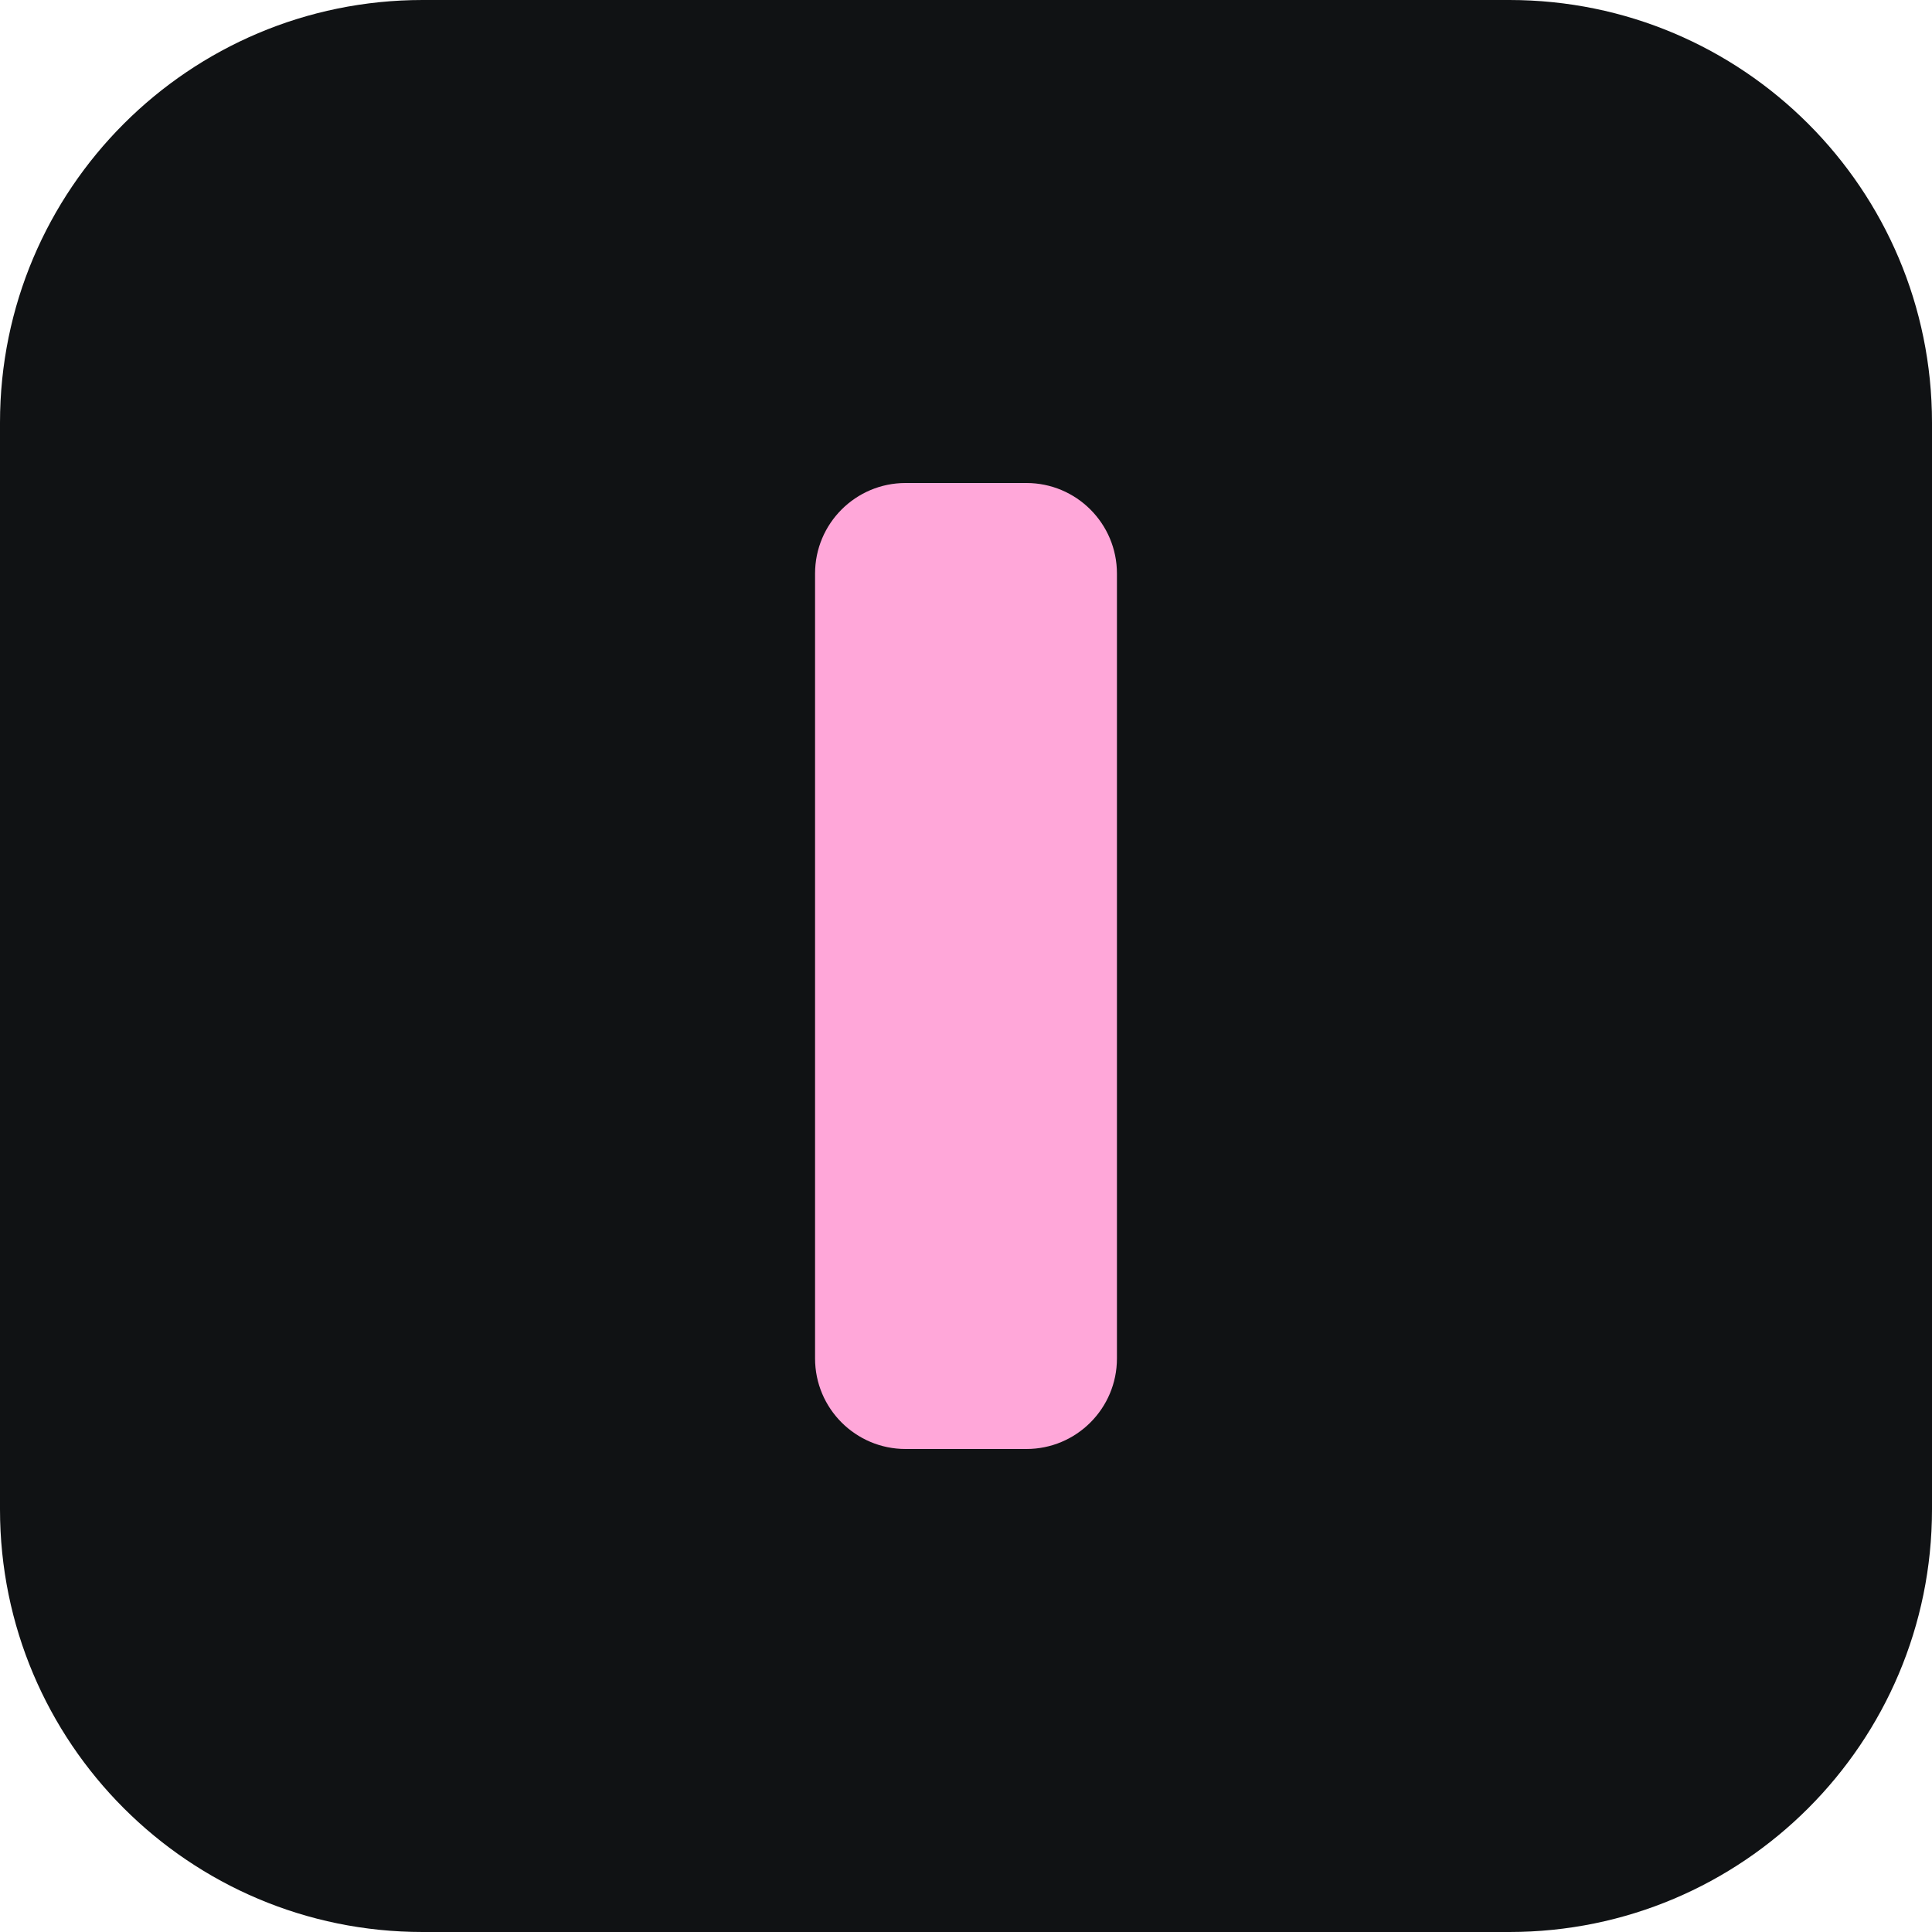
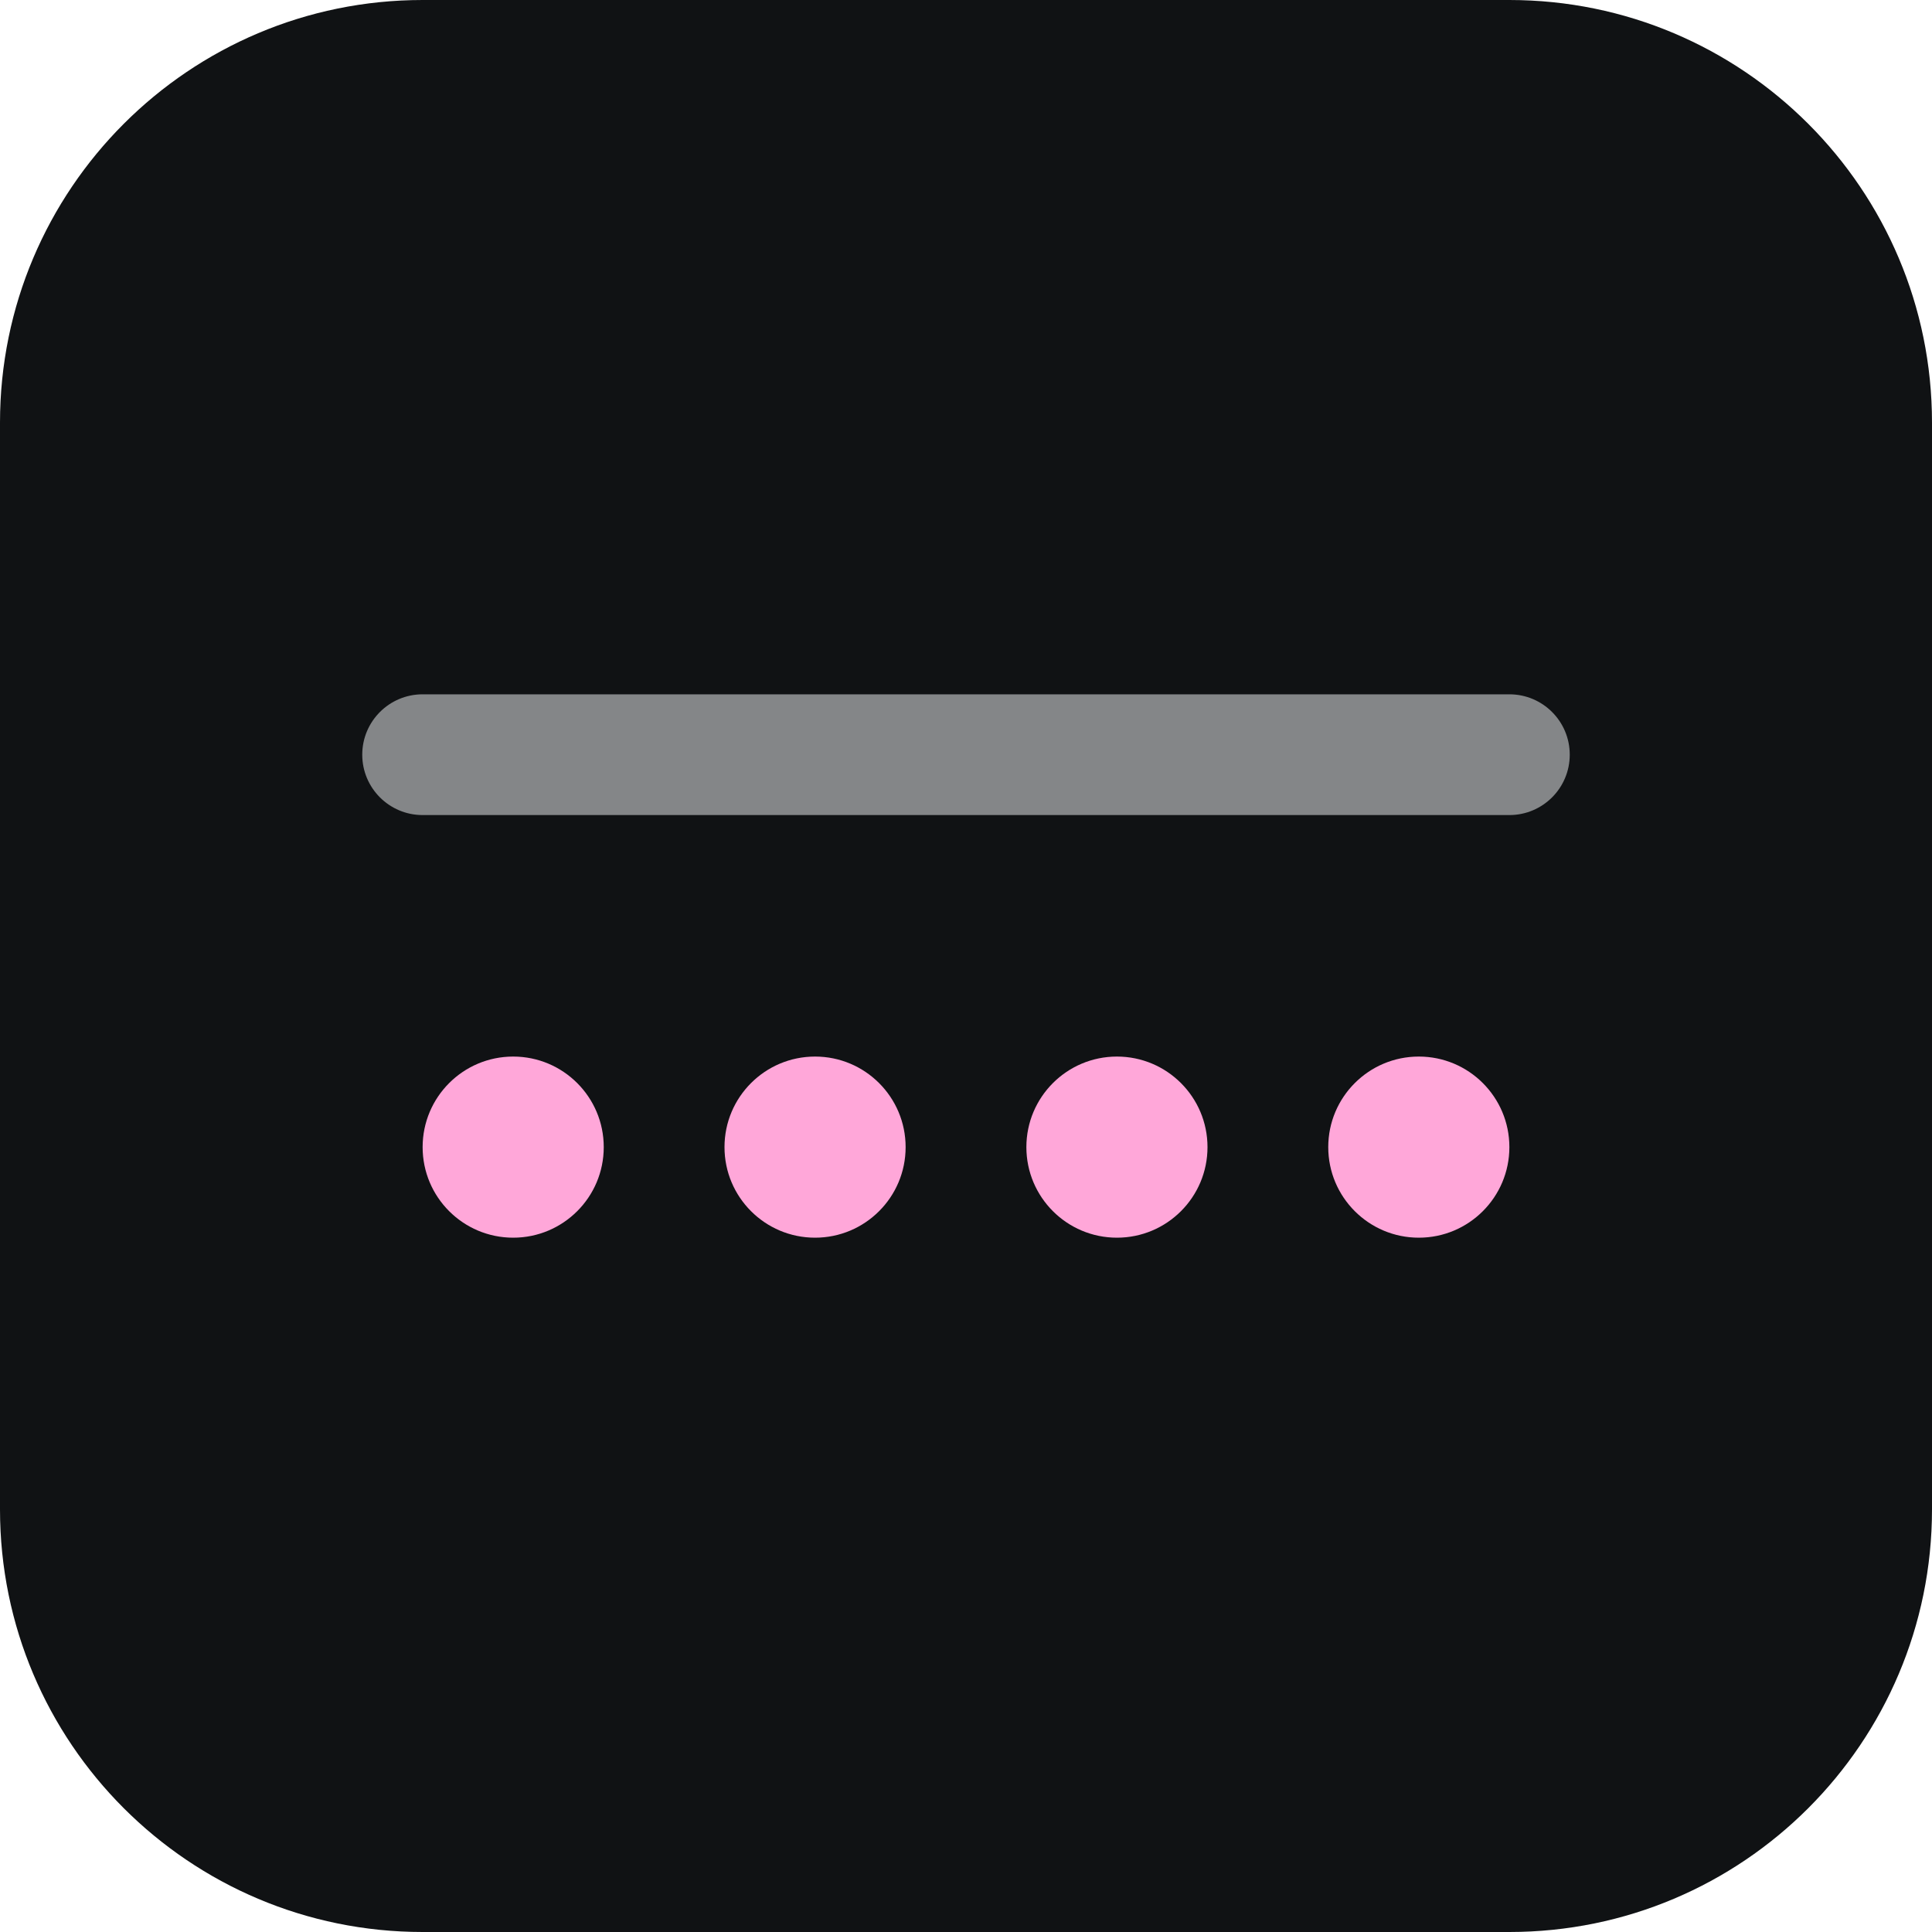
<svg xmlns="http://www.w3.org/2000/svg" width="32" height="32" viewBox="0 0 32 32">
  <rect width="32" height="32" rx="7" fill="#101214" />
-   <rect x="13.5" y="8" width="5" height="16" rx="1.5" fill="#ffa7d9" />
+   <rect x="6" y="11.5" width="20" height="2" rx="1" fill="#848688" />
+   <circle cx="8.5" cy="19" r="1.5" fill="#ffa7d9" />
+   <circle cx="13.5" cy="19" r="1.5" fill="#ffa7d9" />
+   <circle cx="18.5" cy="19" r="1.5" fill="#ffa7d9" />
+   <circle cx="23.5" cy="19" r="1.5" fill="#ffa7d9" />
</svg>
